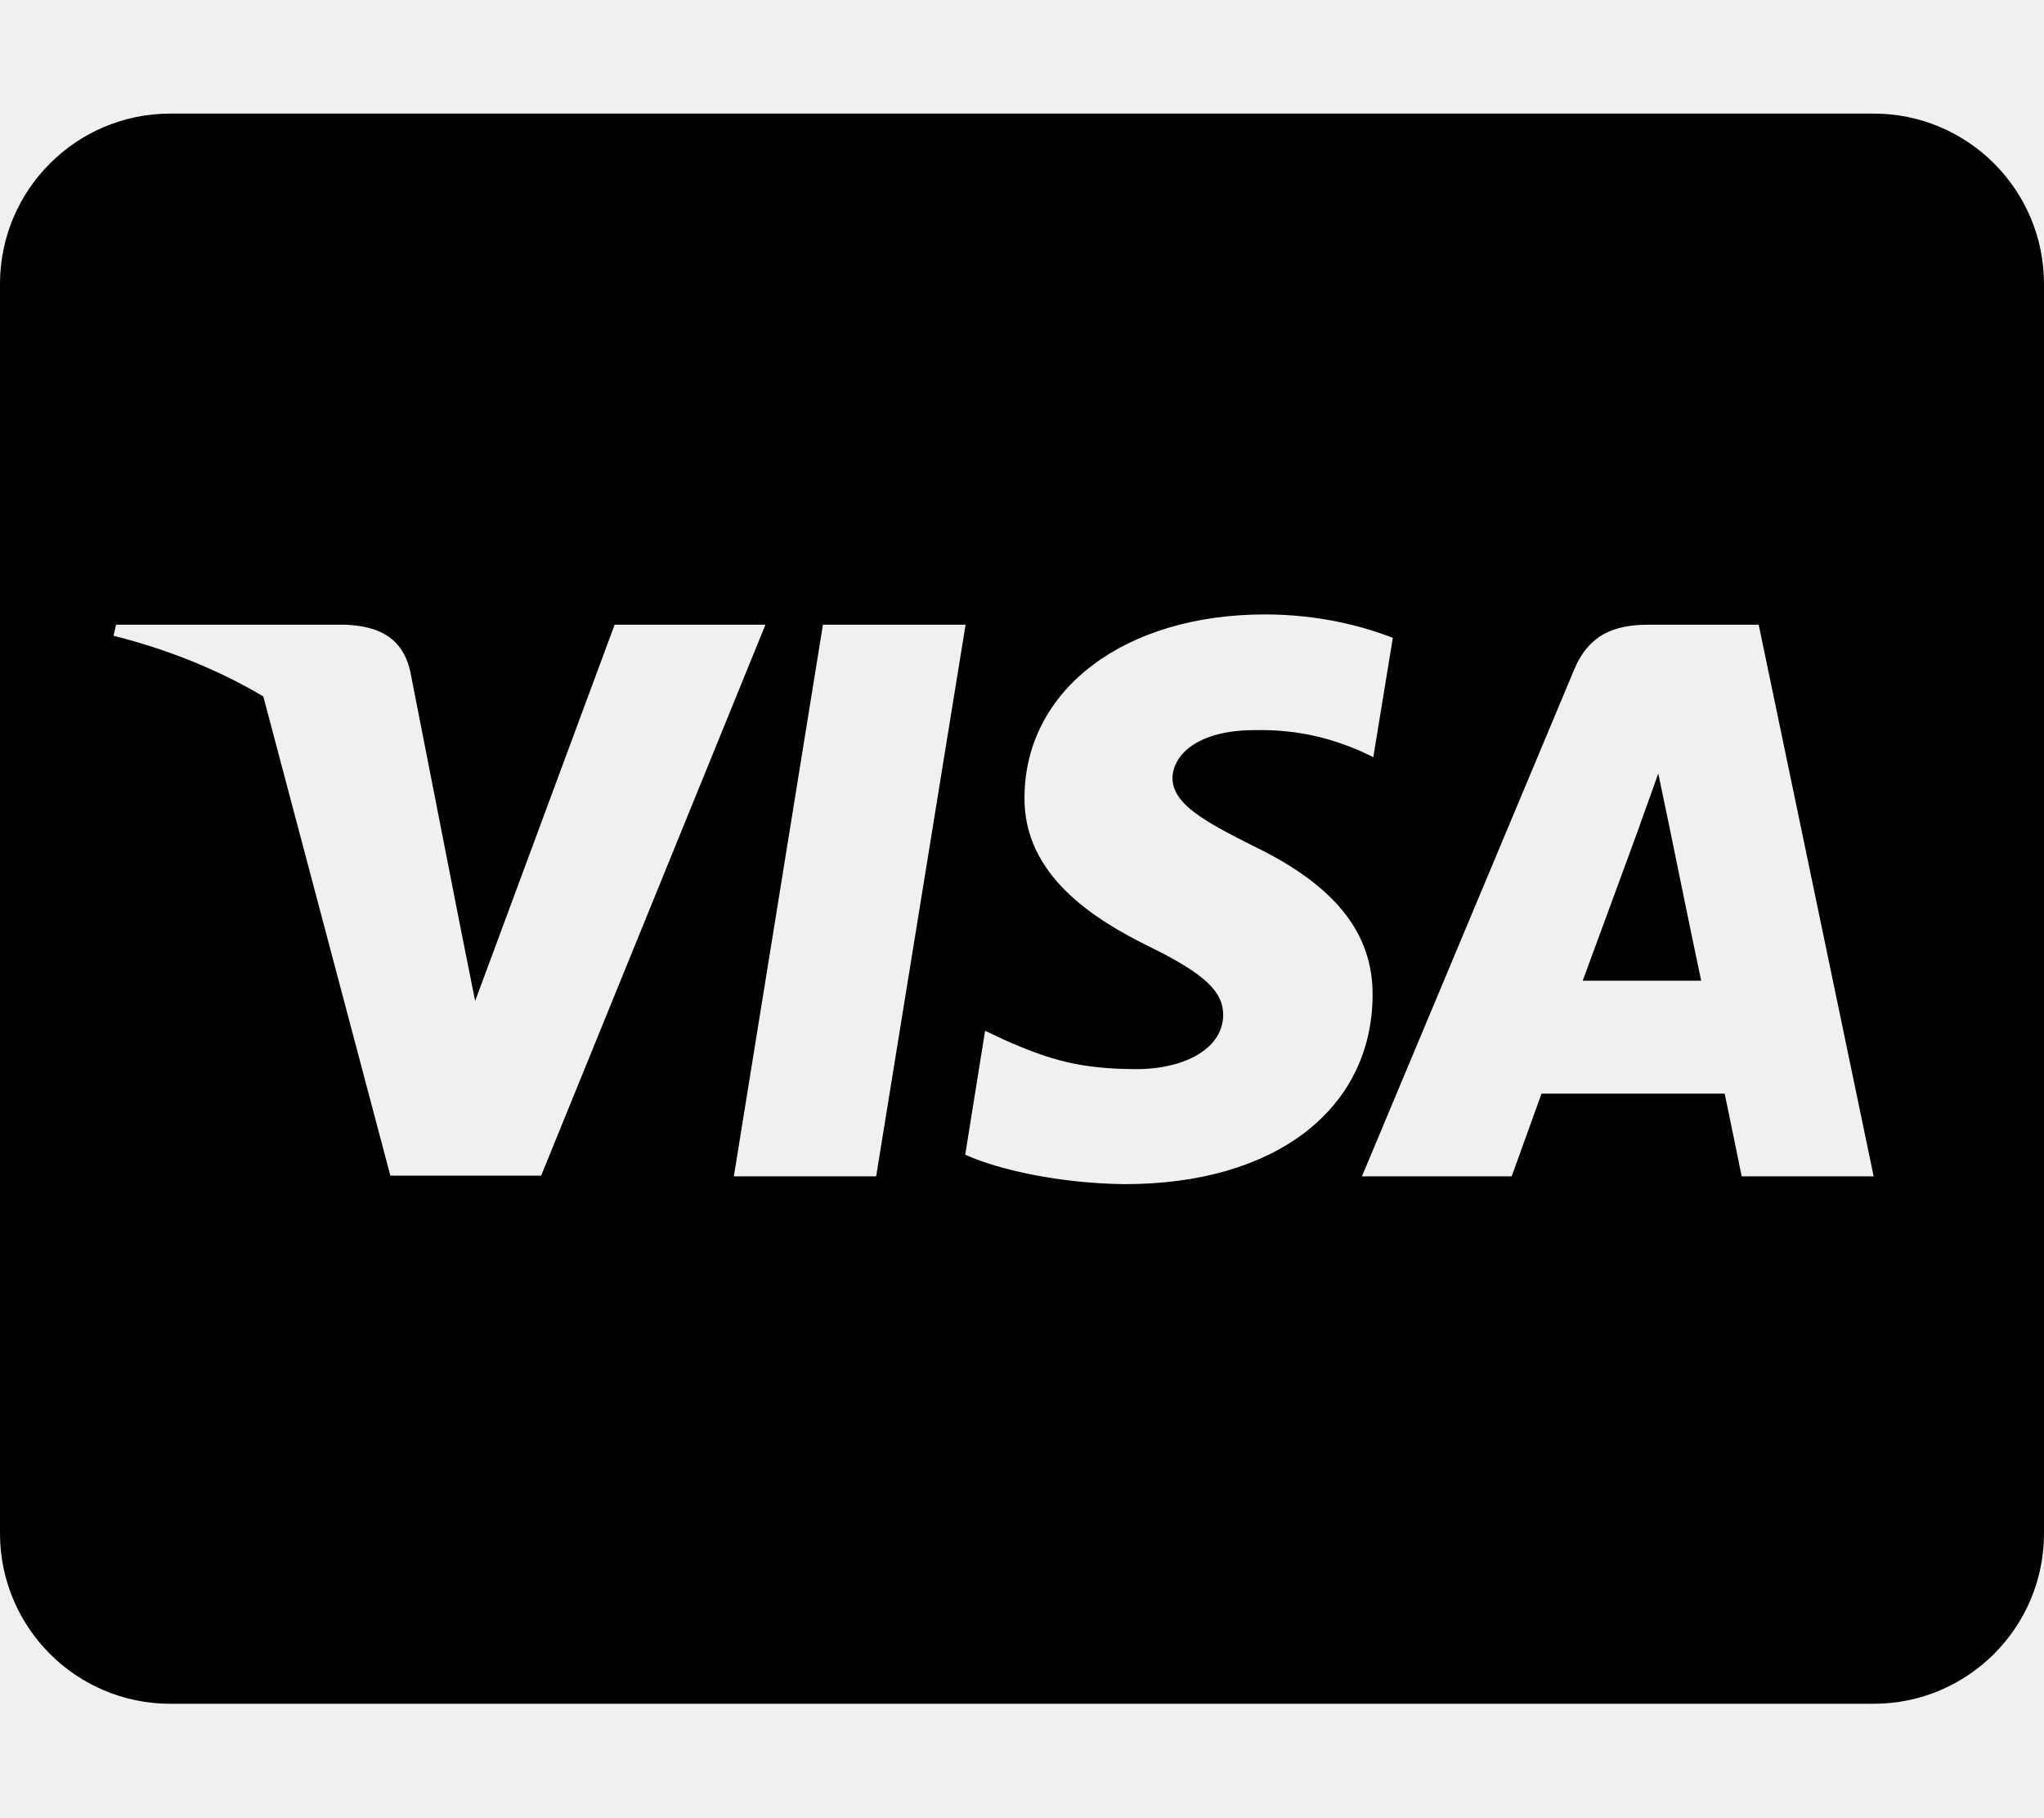
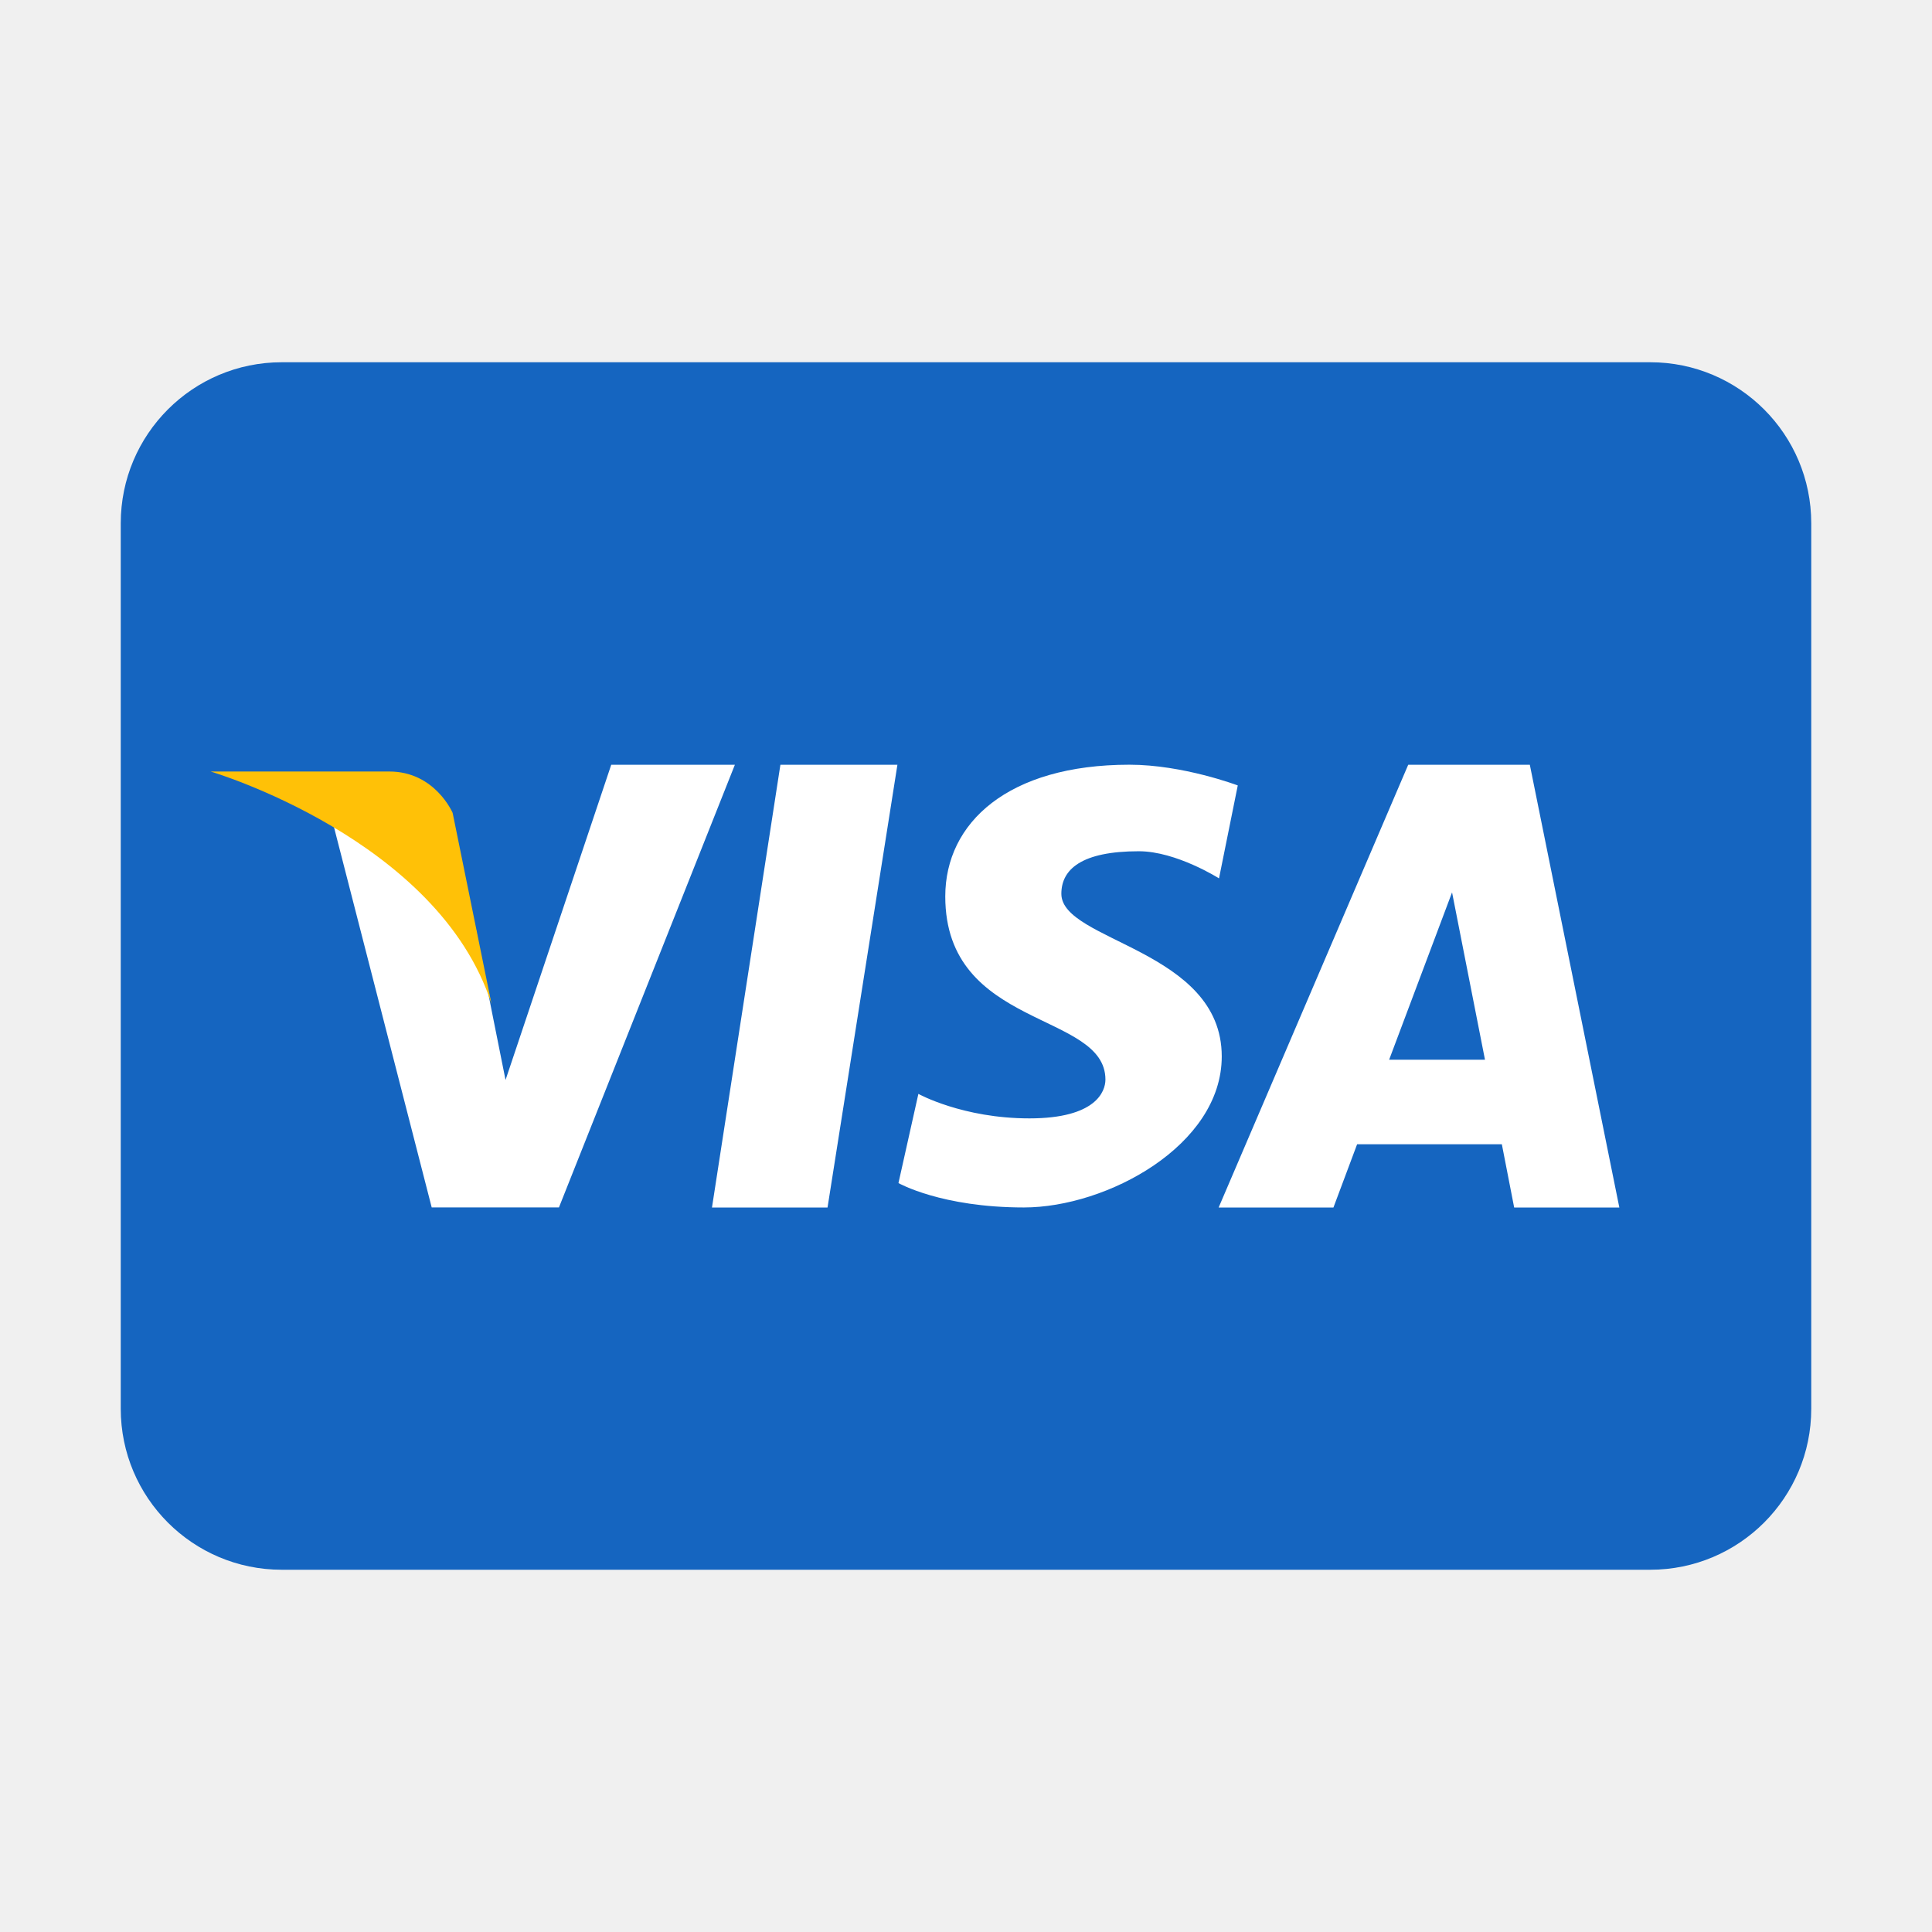
- <svg xmlns="http://www.w3.org/2000/svg" height="1em" viewBox="0 0 576 512">
-   <path d="M470.1 231.3s7.6 37.2 9.3 45H446c3.3-8.9 16-43.5 16-43.5-.2.3 3.3-9.1 5.3-14.9l2.8 13.4zM576 80v352c0 26.5-21.5 48-48 48H48c-26.5 0-48-21.5-48-48V80c0-26.5 21.5-48 48-48h480c26.5 0 48 21.5 48 48zM152.5 331.2L215.7 176h-42.5l-39.3 106-4.3-21.5-14-71.4c-2.3-9.9-9.4-12.7-18.2-13.1H32.7l-.7 3.1c15.8 4 29.9 9.8 42.2 17.1l35.8 135h42.5zm94.4.2L272.1 176h-40.2l-25.1 155.4h40.1zm139.9-50.8c.2-17.7-10.6-31.2-33.7-42.3-14.1-7.1-22.7-11.9-22.7-19.2.2-6.6 7.3-13.4 23.1-13.4 13.1-.3 22.7 2.8 29.9 5.9l3.6 1.7 5.5-33.6c-7.9-3.1-20.5-6.6-36-6.6-39.7 0-67.6 21.2-67.8 51.4-.3 22.3 20 34.7 35.2 42.2 15.5 7.6 20.8 12.6 20.8 19.3-.2 10.4-12.6 15.2-24.1 15.2-16 0-24.6-2.5-37.7-8.3l-5.3-2.5-5.6 34.9c9.4 4.3 26.8 8.1 44.8 8.3 42.2.1 69.7-20.8 70-53zM528 331.4L495.6 176h-31.1c-9.6 0-16.9 2.8-21 12.9l-59.7 142.5H426s6.9-19.2 8.4-23.3H486c1.2 5.5 4.8 23.3 4.8 23.3H528z" />
+ <svg xmlns="http://www.w3.org/2000/svg" viewBox="0 0 48 48" width="48px" height="48px">
+   <path fill="#1565C0" d="M45,35c0,2.209-1.791,4-4,4H7c-2.209,0-4-1.791-4-4V13c0-2.209,1.791-4,4-4h34c2.209,0,4,1.791,4,4V35z" />
+   <path fill="#FFF" d="M15.186 19l-2.626 7.832c0 0-.667-3.313-.733-3.729-1.495-3.411-3.701-3.221-3.701-3.221L10.726 30v-.002h3.161L18.258 19H15.186zM17.689 30L20.56 30 22.296 19 19.389 19zM38.008 19h-3.021l-4.71 11h2.852l.588-1.571h3.596L37.619 30h2.613L38.008 19zM34.513 26.328l1.563-4.157.818 4.157H34.513zM26.369 22.206c0-.606.498-1.057 1.926-1.057.928 0 1.991.674 1.991.674l.466-2.309c0 0-1.358-.515-2.691-.515-3.019 0-4.576 1.444-4.576 3.272 0 3.306 3.979 2.853 3.979 4.551 0 .291-.231.964-1.888.964-1.662 0-2.759-.609-2.759-.609l-.495 2.216c0 0 1.063.606 3.117.606 2.059 0 4.915-1.54 4.915-3.752C30.354 23.586 26.369 23.394 26.369 22.206z" />
+   <path fill="#FFC107" d="M12.212,24.945l-0.966-4.748c0,0-0.437-1.029-1.573-1.029c-1.136,0-4.44,0-4.44,0S10.894,20.84,12.212,24.945z" />
</svg>
